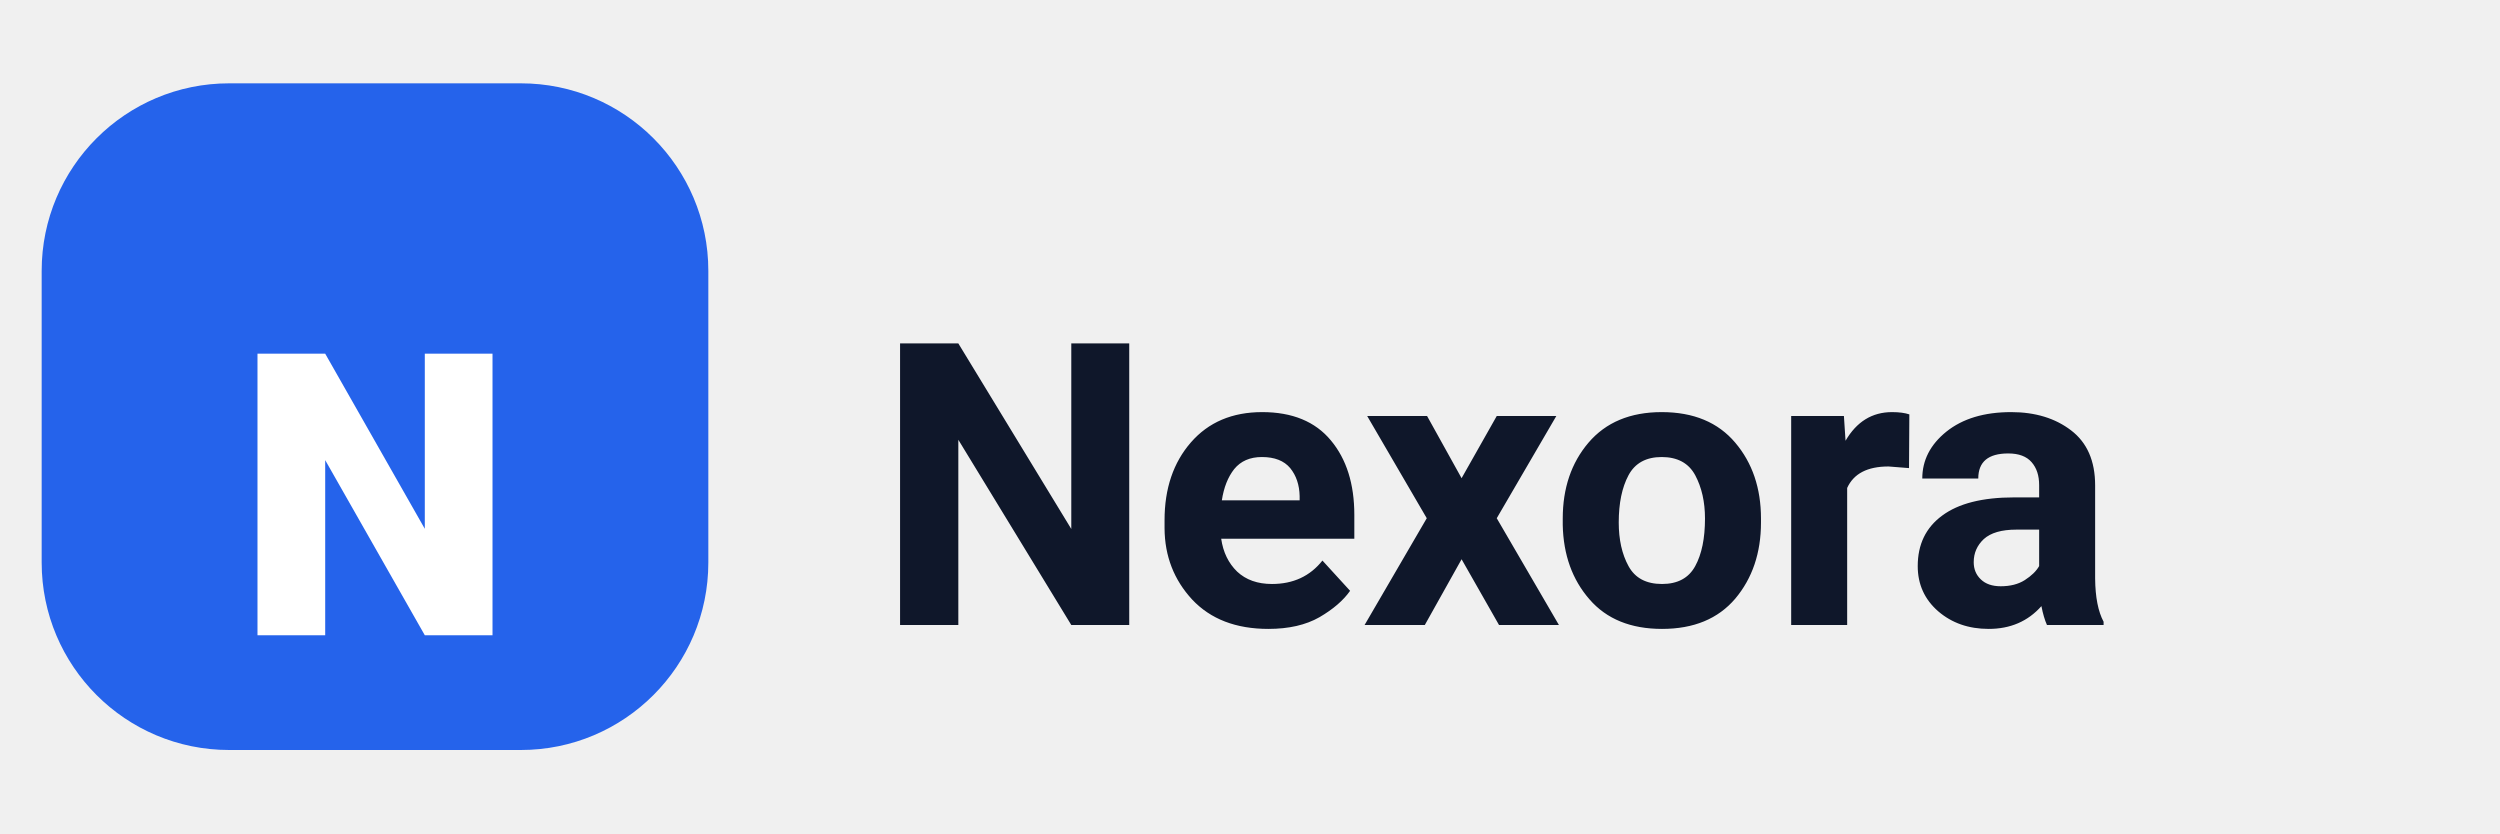
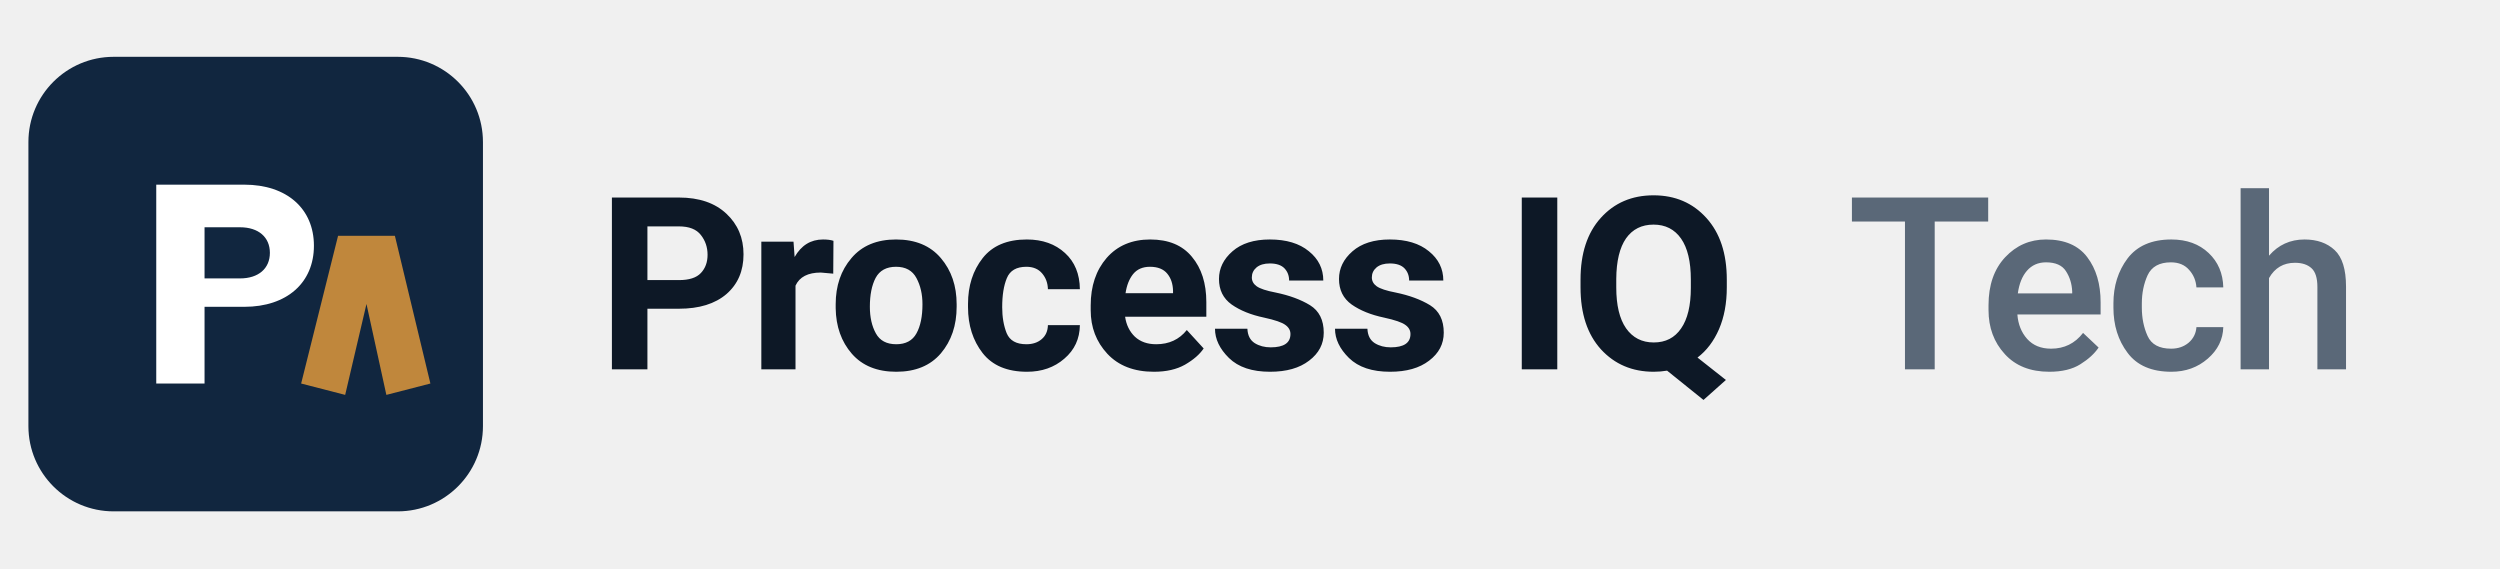
- <svg xmlns="http://www.w3.org/2000/svg" width="120" height="40" viewBox="0 0 120 40" fill="none" role="img" aria-label="Nexora">
-   <rect x="2" y="4" width="32" height="32" rx="9" fill="#2563eb" />
-   <text x="18" y="24" text-anchor="middle" dominant-baseline="central" font-family="system-ui, -apple-system, 'Segoe UI', Roboto, Helvetica, Arial, sans-serif" font-size="19" font-weight="800" fill="#ffffff">N</text>
-   <text x="42" y="30" font-family="system-ui, -apple-system, 'Segoe UI', Roboto, Helvetica, Arial, sans-serif" font-size="19" font-weight="700" letter-spacing="-0.2" fill="#0f172a">Nexora</text>
+ <svg xmlns="http://www.w3.org/2000/svg" width="176" height="40" viewBox="0 0 176 40" fill="none" role="img" aria-label="Process IQ Tech">
+   <rect x="2" y="4" width="32" height="32" rx="6" fill="#11263F" />
+   <path d="M11 27V13h6.2c3 0 4.9 1.7 4.9 4.3 0 2.6-1.9 4.3-4.9 4.3H14.4V27H11Zm3.4-7.4h2.5c1.3 0 2.1-.7 2.1-1.8s-.8-1.8-2.1-1.8h-2.5v3.6Z" fill="#FFFFFF" />
+   <path d="M24.6 16.6h3.2l2.5 10.4-3.1.8-1.4-6.4-1.5 6.4-3.1-.8 2.6-10.4Z" fill="#C0873C" />
+   <text x="42" y="26" font-family="system-ui, -apple-system, 'Segoe UI', Roboto, Helvetica, Arial, sans-serif" font-size="17" font-weight="700" letter-spacing="-0.3" fill="#0D1826">Process IQ</text>
+   <text x="130" y="26" font-family="system-ui, -apple-system, 'Segoe UI', Roboto, Helvetica, Arial, sans-serif" font-size="17" font-weight="500" letter-spacing="-0.3" fill="#5A6878"> Tech</text>
</svg>
